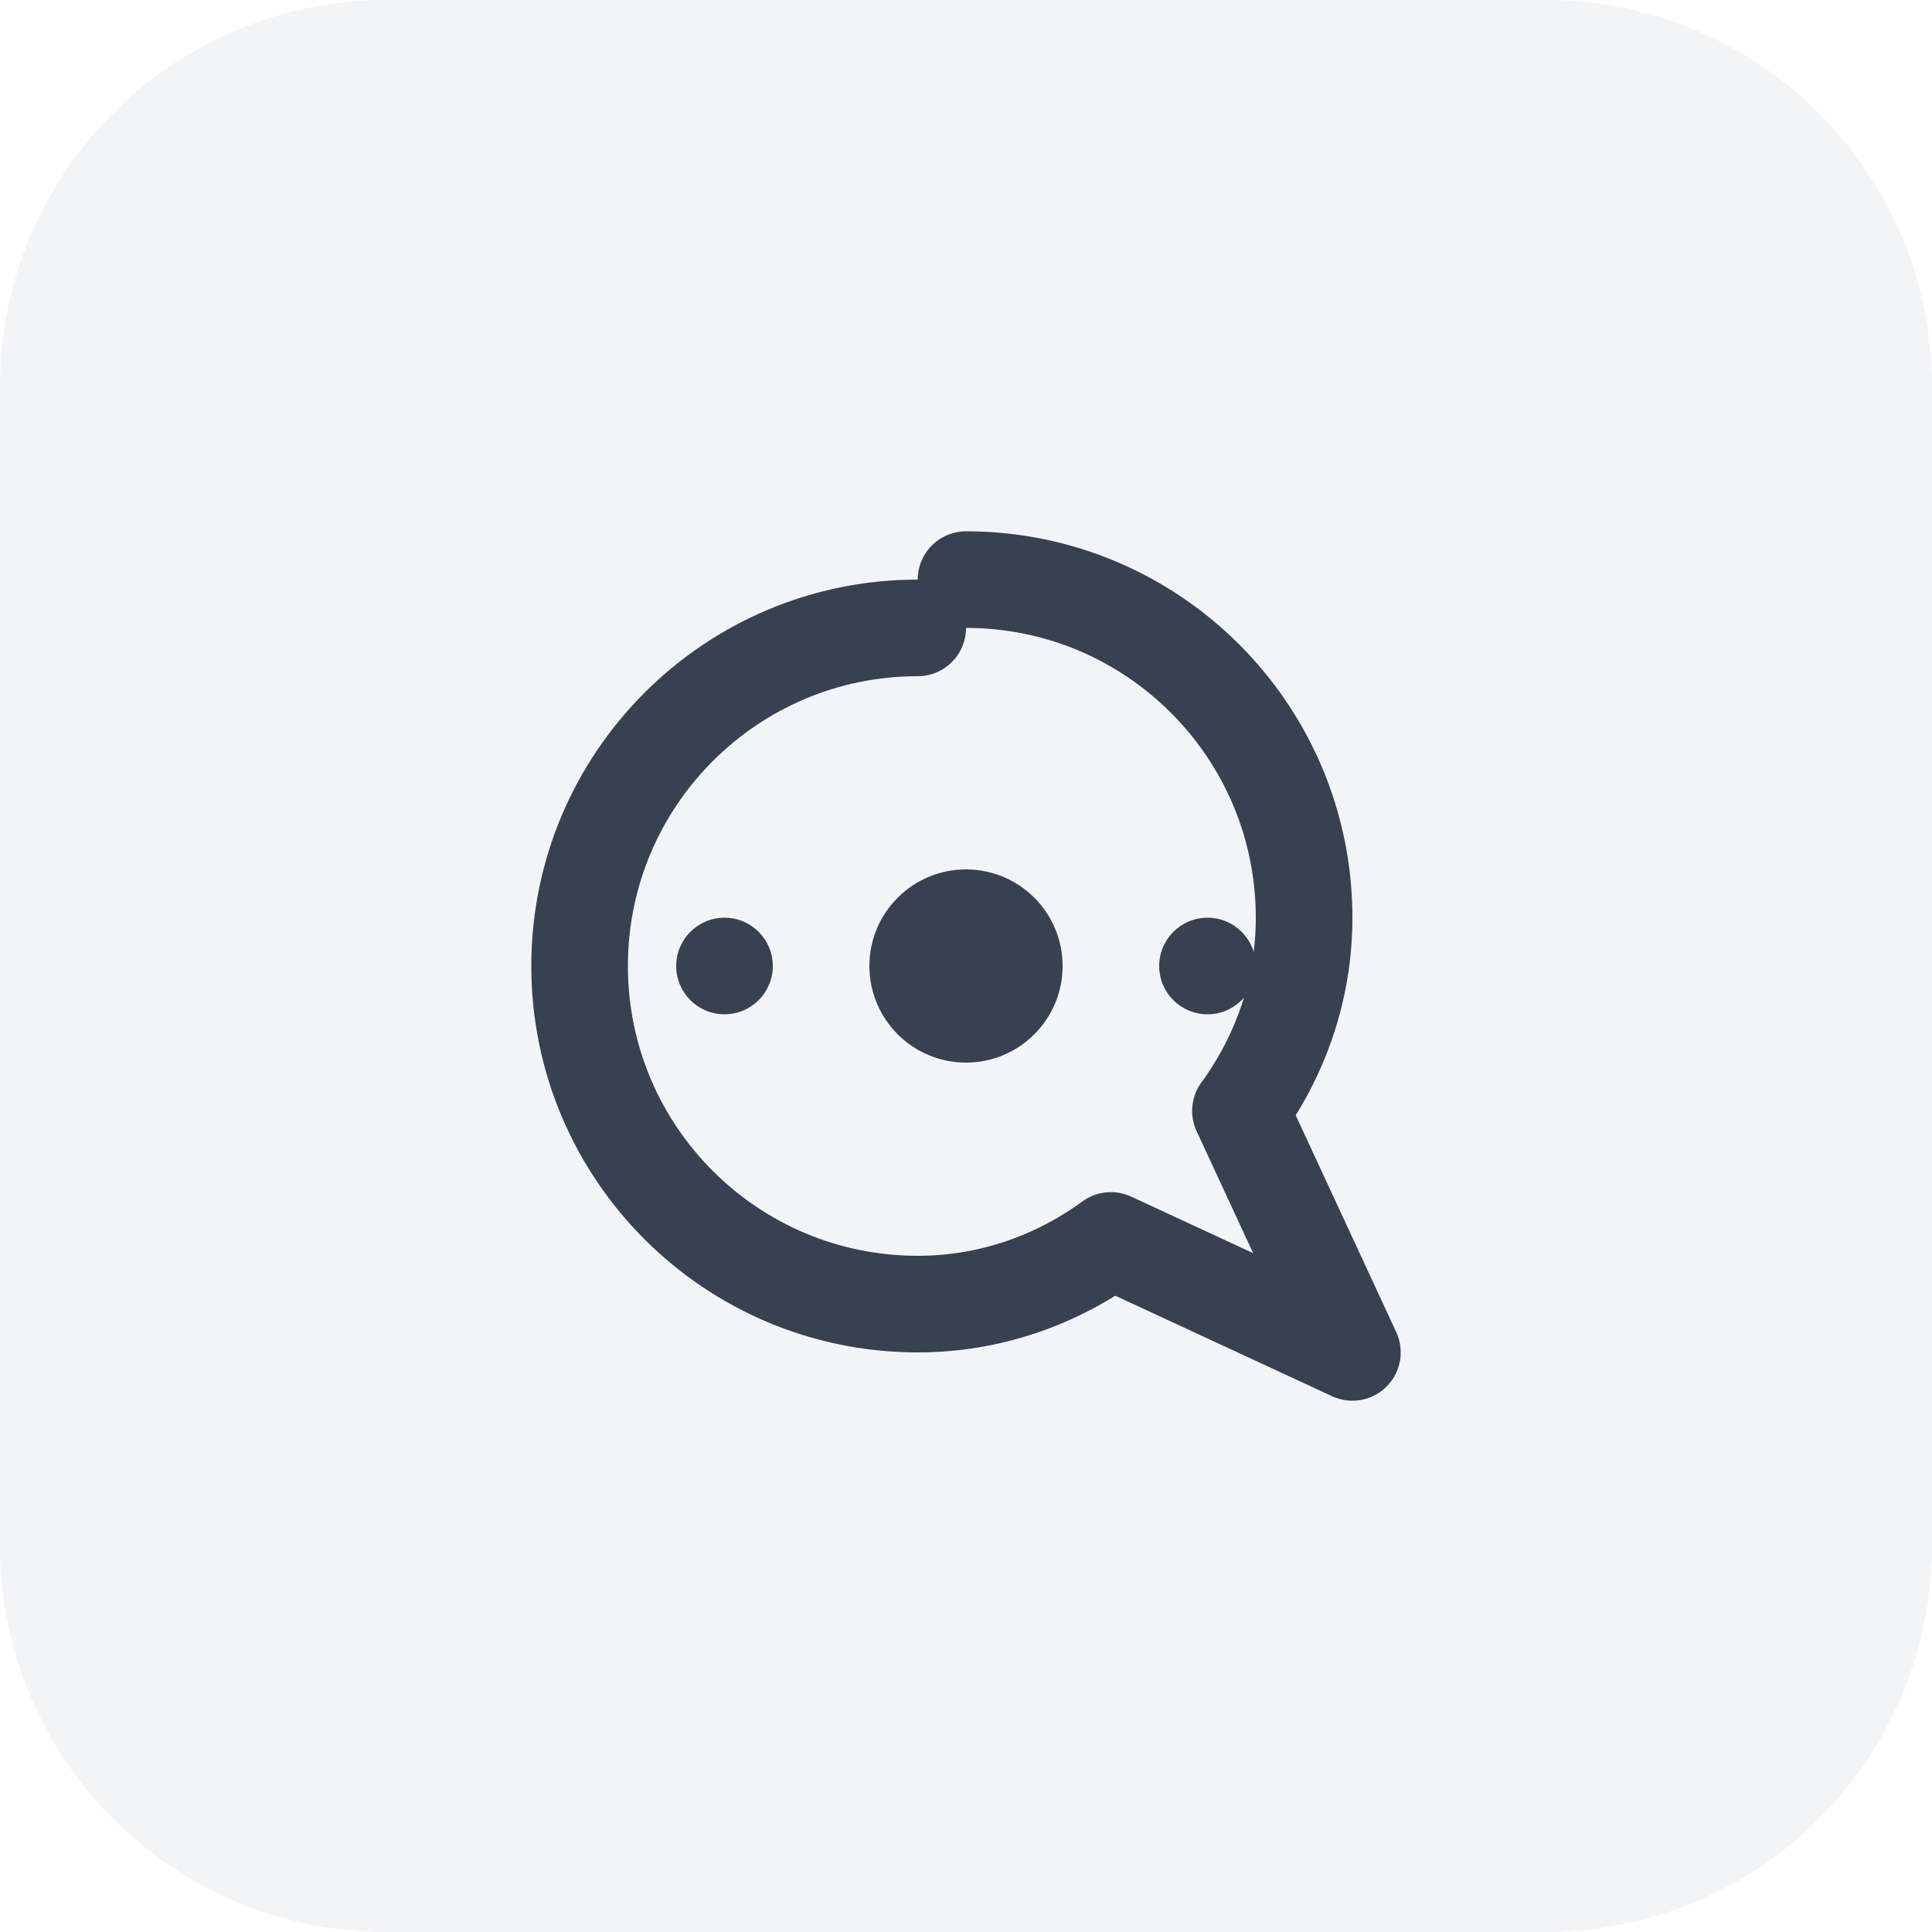
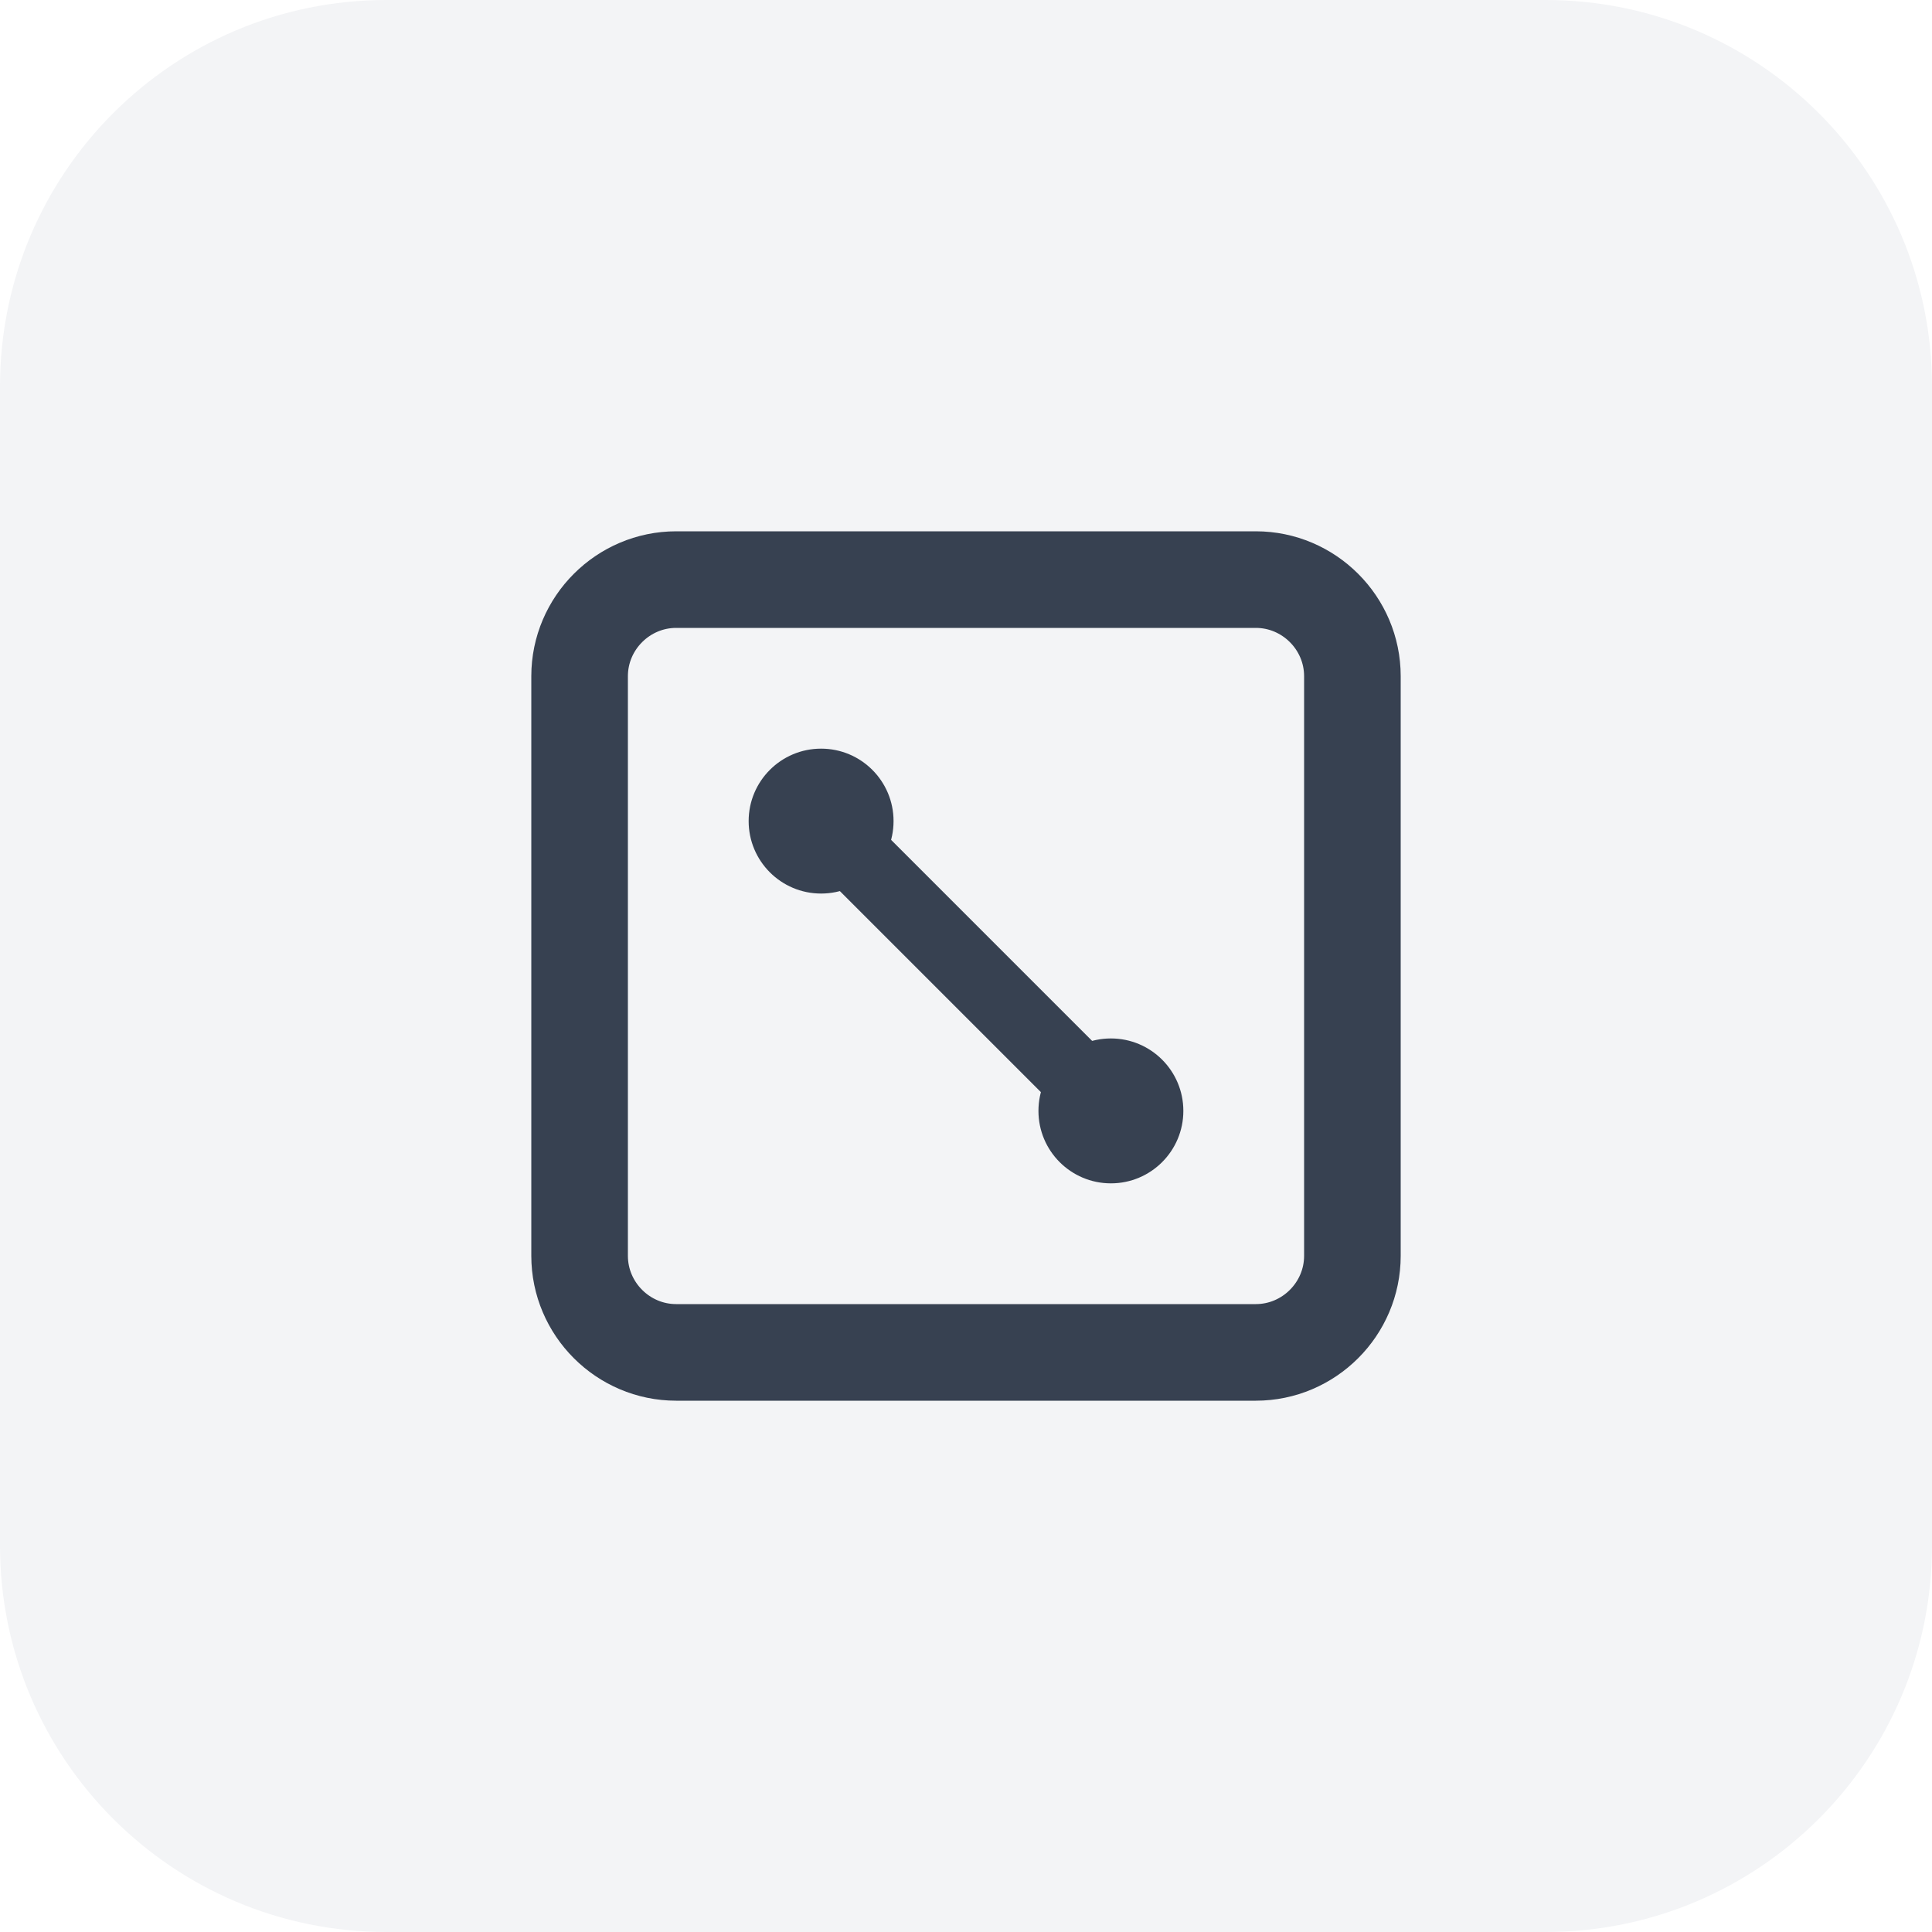
<svg xmlns="http://www.w3.org/2000/svg" width="40" height="40" viewBox="0 0 40 40" fill="none">
  <rect width="40" height="40" rx="8" fill="#F3F4F6" />
-   <path d="M20 12C23.866 12 27 15.134 27 19C27 20.486 26.51 21.865 25.682 23L28 28L23 25.682C21.865 26.51 20.486 27 19 27C15.134 27 12 23.866 12 20C12 16.134 15.134 13 19 13" stroke="#374151" stroke-width="2" stroke-linecap="round" stroke-linejoin="round" />
-   <circle cx="20" cy="20" r="2" fill="#374151" />
-   <circle cx="15" cy="20" r="1" fill="#374151" />
-   <circle cx="25" cy="20" r="1" fill="#374151" />
+   <path d="M14 12H26C27.1 12 28 12.9 28 14V26C28 27.1 27.1 28 26 28H14C12.9 28 12 27.1 12 26V14C12 12.9 12.9 12 14 12Z" stroke="#374151" stroke-width="2" />
+   <circle cx="17" cy="17" r="1.5" fill="#374151" />
+   <circle cx="23" cy="23" r="1.5" fill="#374151" />
+   <path d="M17 17L23 23" stroke="#374151" stroke-width="1.5" />
</svg>
